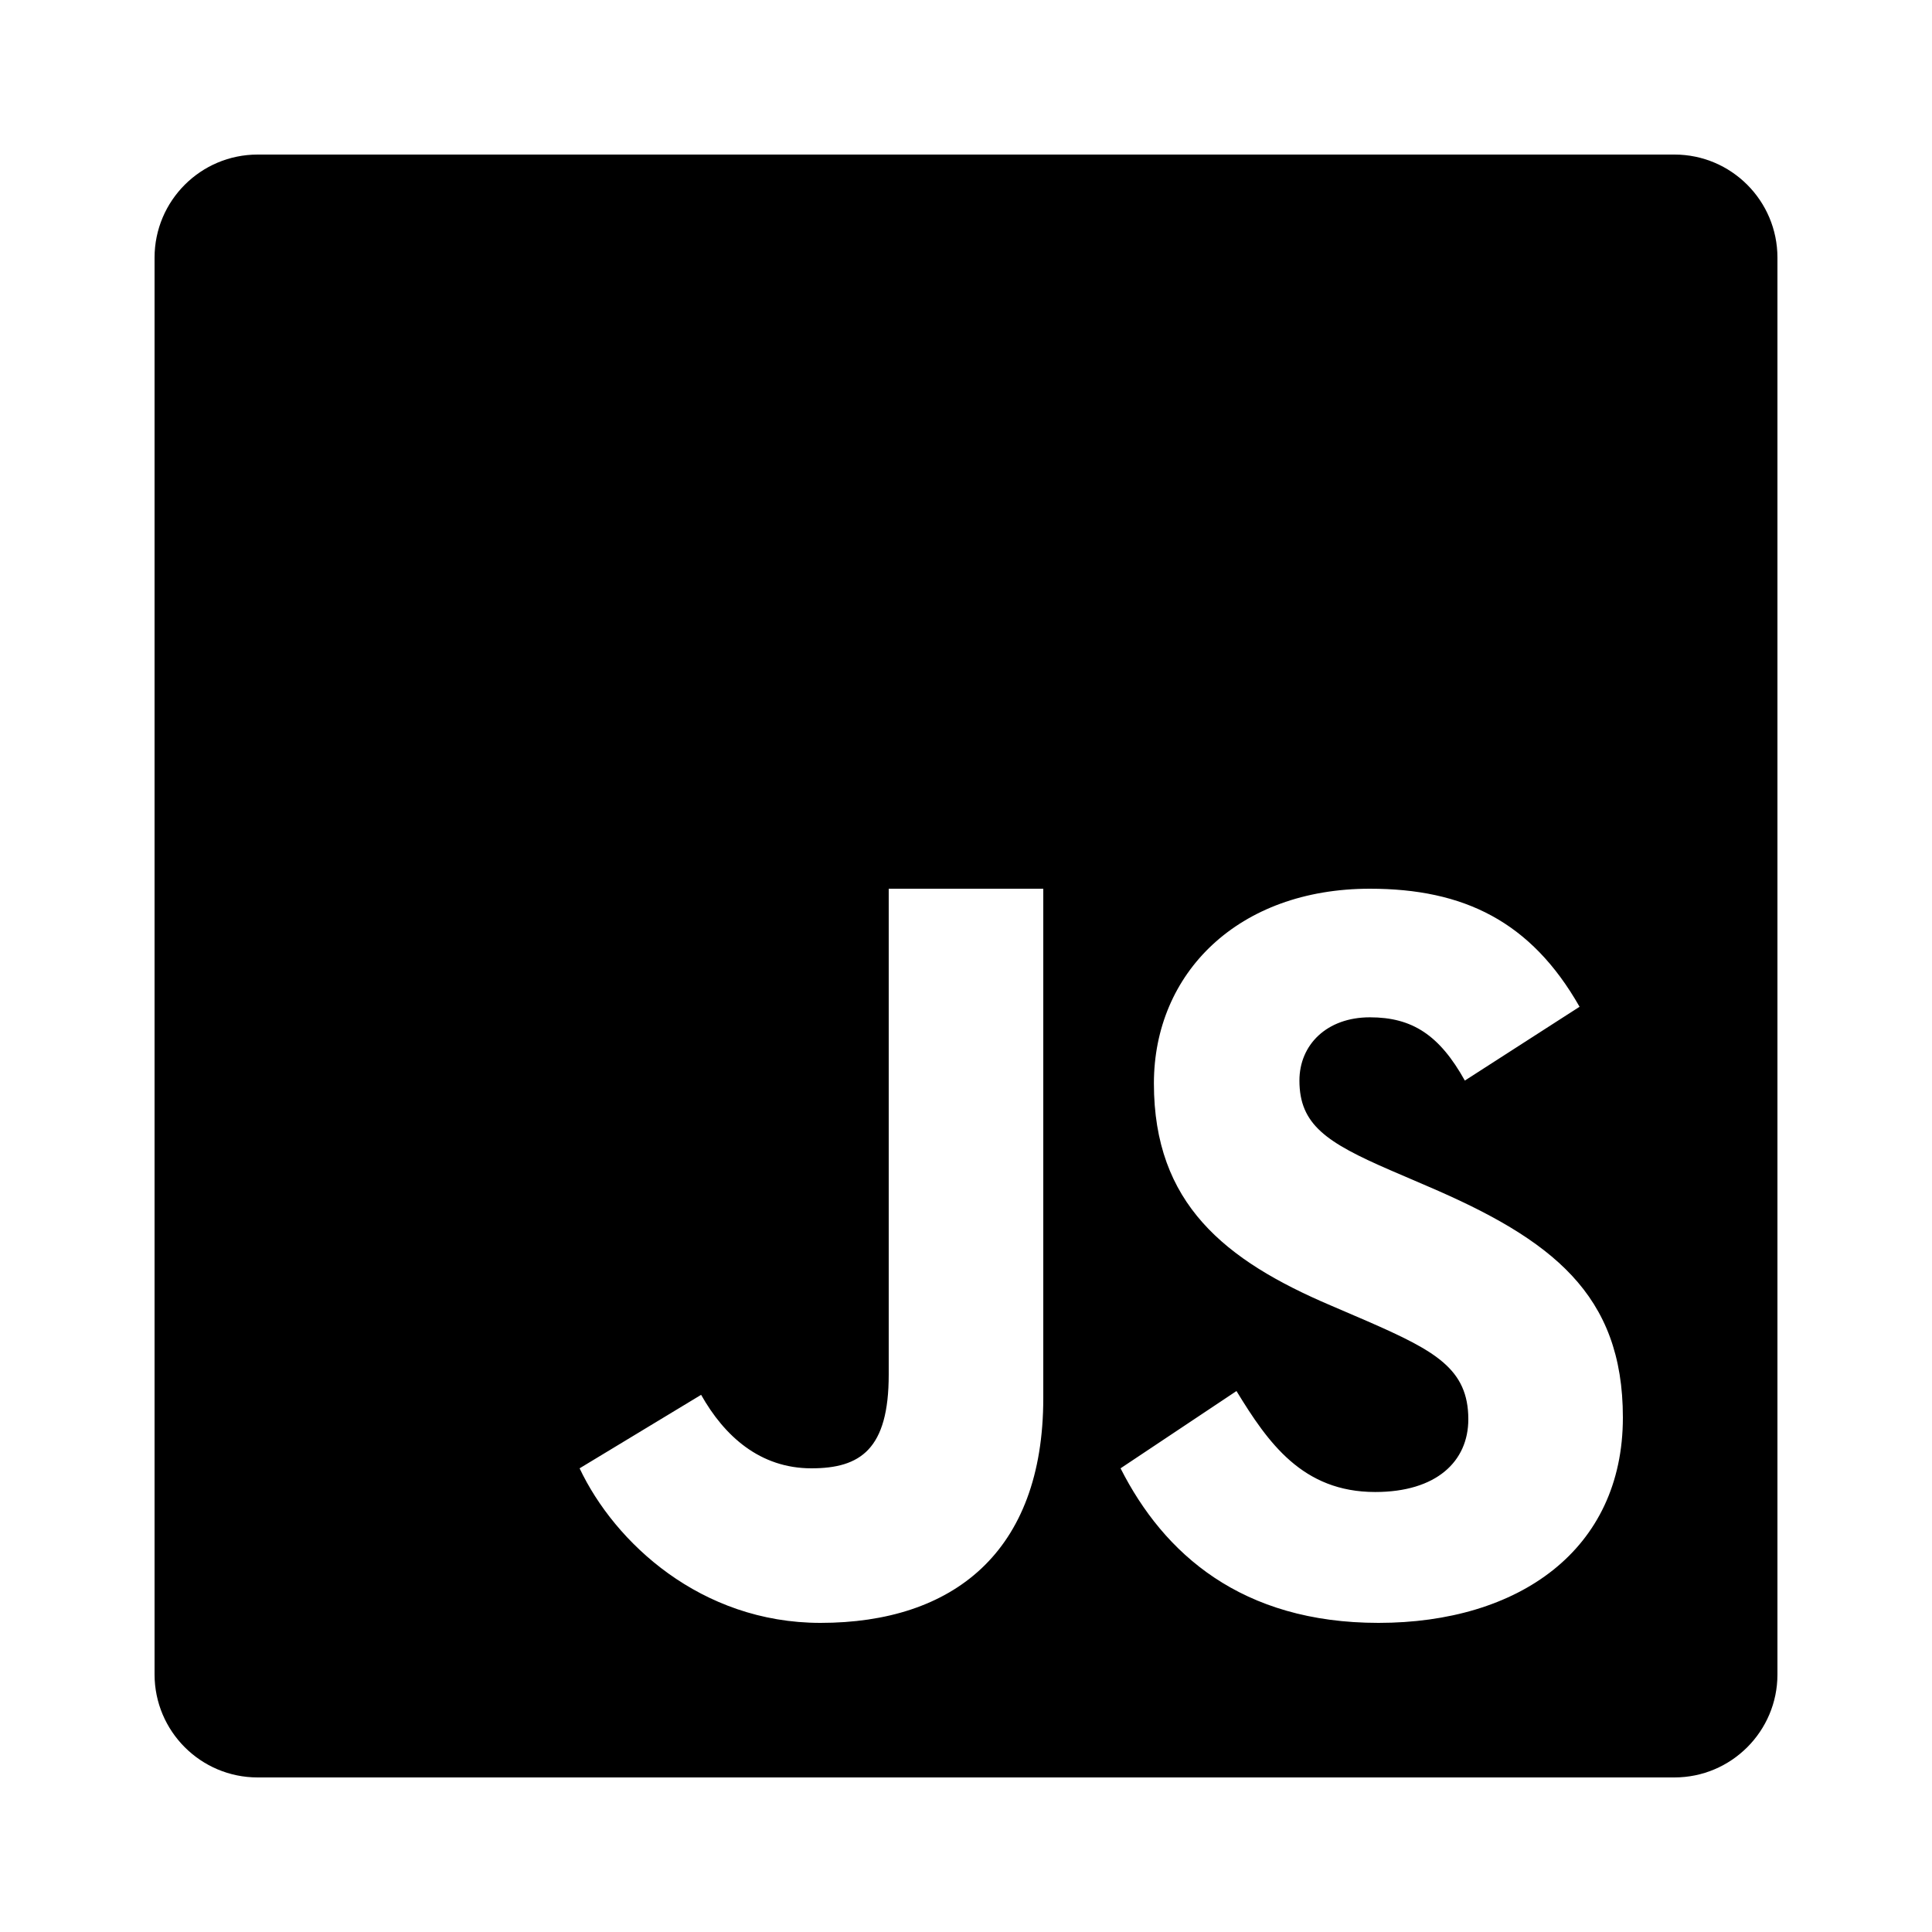
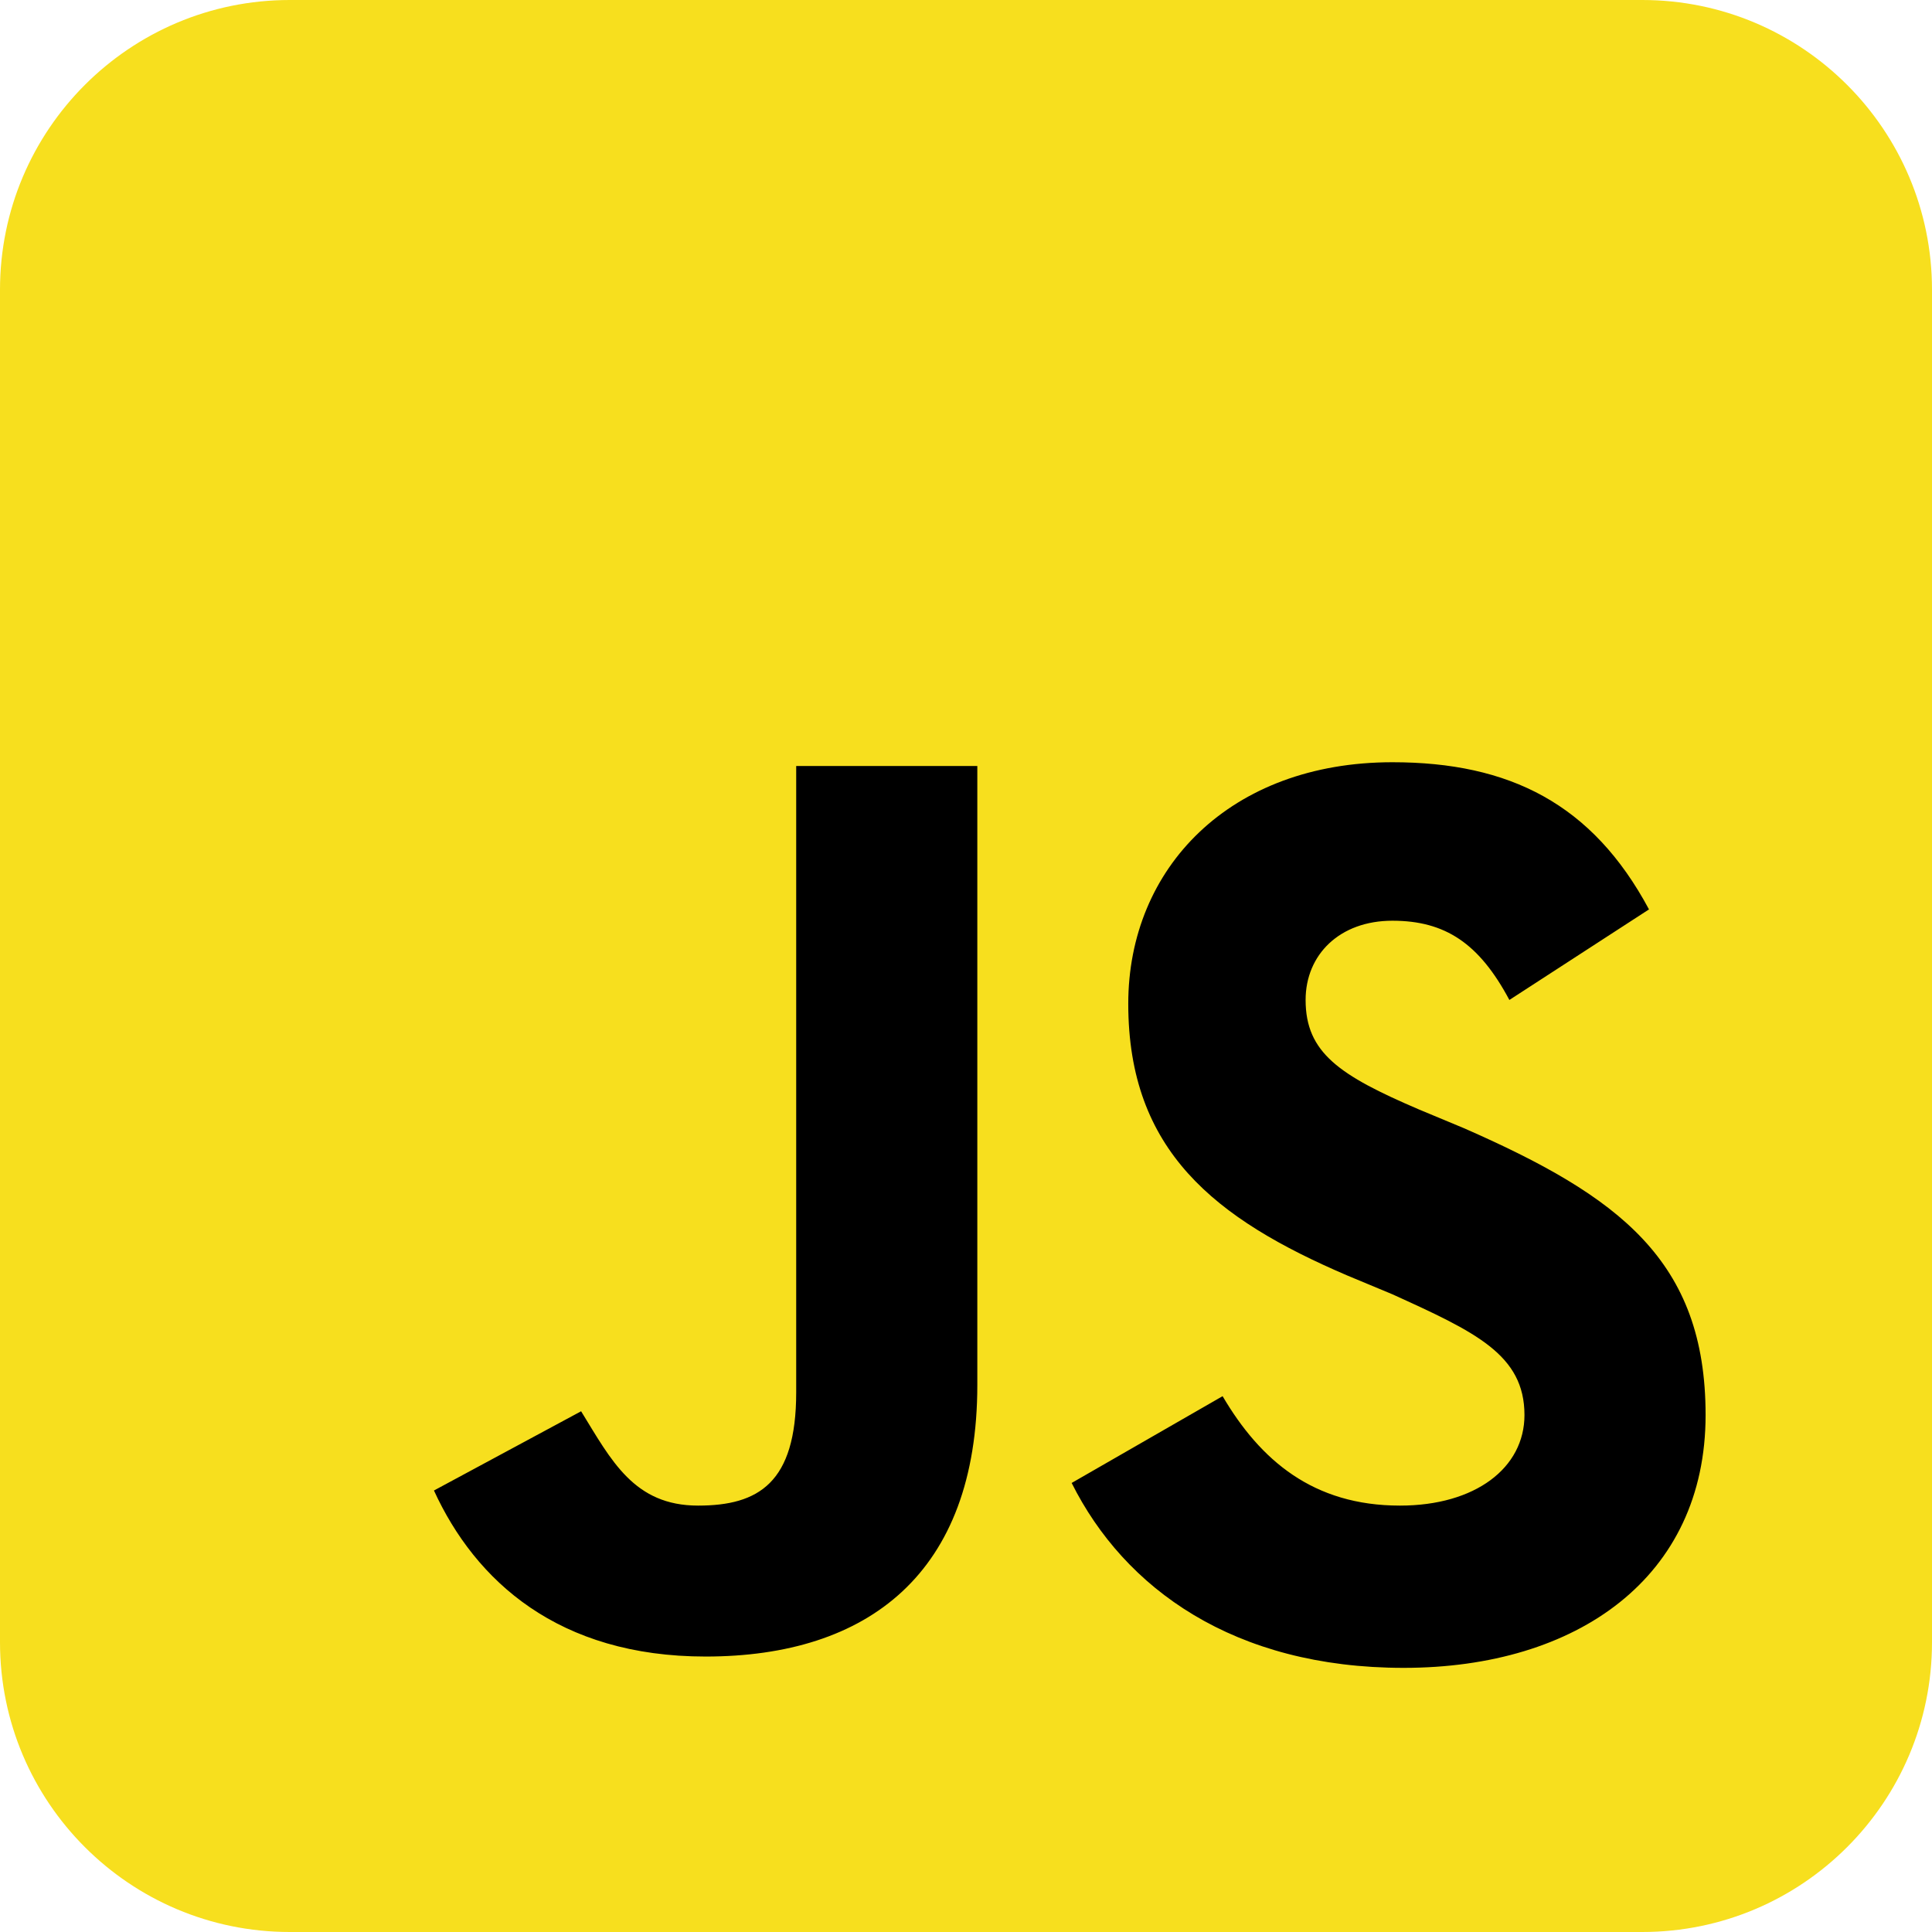
- <svg xmlns="http://www.w3.org/2000/svg" x="0px" y="0px" width="100" height="100" viewBox="0 0 50 50">
-   <path d="M 43.336 4 L 6.668 4 C 5.195 4 4 5.195 4 6.668 L 4 43.332 C 4 44.805 5.195 46 6.668 46 L 43.332 46 C 44.805 46 46 44.805 46 43.336 L 46 6.668 C 46 5.195 44.805 4 43.336 4 Z M 27 36.184 C 27 40.18 24.656 42 21.234 42 C 18.141 42 15.91 39.926 15 38 L 18.145 36.098 C 18.75 37.172 19.672 38 21 38 C 22.27 38 23 37.504 23 35.574 L 23 23 L 27 23 Z M 35.676 42 C 32.133 42 30.121 40.215 29 38 L 32 36 C 32.816 37.336 33.707 38.613 35.59 38.613 C 37.172 38.613 38 37.824 38 36.73 C 38 35.426 37.141 34.961 35.402 34.199 L 34.449 33.789 C 31.695 32.617 29.863 31.148 29.863 28.039 C 29.863 25.18 32.047 23 35.453 23 C 37.879 23 39.621 23.844 40.879 26.055 L 37.91 27.965 C 37.254 26.789 36.551 26.328 35.453 26.328 C 34.336 26.328 33.629 27.039 33.629 27.965 C 33.629 29.109 34.336 29.57 35.973 30.281 L 36.926 30.691 C 40.172 32.078 42 33.496 42 36.684 C 42 40.117 39.301 42 35.676 42 Z" />
+ <svg xmlns="http://www.w3.org/2000/svg" aria-label="JavaScript" role="img" viewBox="0 0 512 512">
+   <rect width="512" height="512" rx="15%" fill="#f7df1e" />
+   <path d="M324 370c10 17 24 29 47 29c20 0 33-10 33 -24c0-16 -13 -22 -35 -32l-12-5c-35-15 -58 -33 -58 -72c0-36 27 -64 70 -64c31 0 53 11 68 39l-37 24c-8-15 -17 -21 -31 -21c-14 0-23 9 -23 21c0 14 9 20 30 29l12 5c41 18 64 35 64 76c0 43-34 67 -80 67c-45 0-74 -21 -88 -49zm-170 4c8 13 14 25 31 25c16 0 26-6 26 -30V203h48v164c0 50-29 72 -72 72c-39 0-61 -20 -72 -44z" />
</svg>
